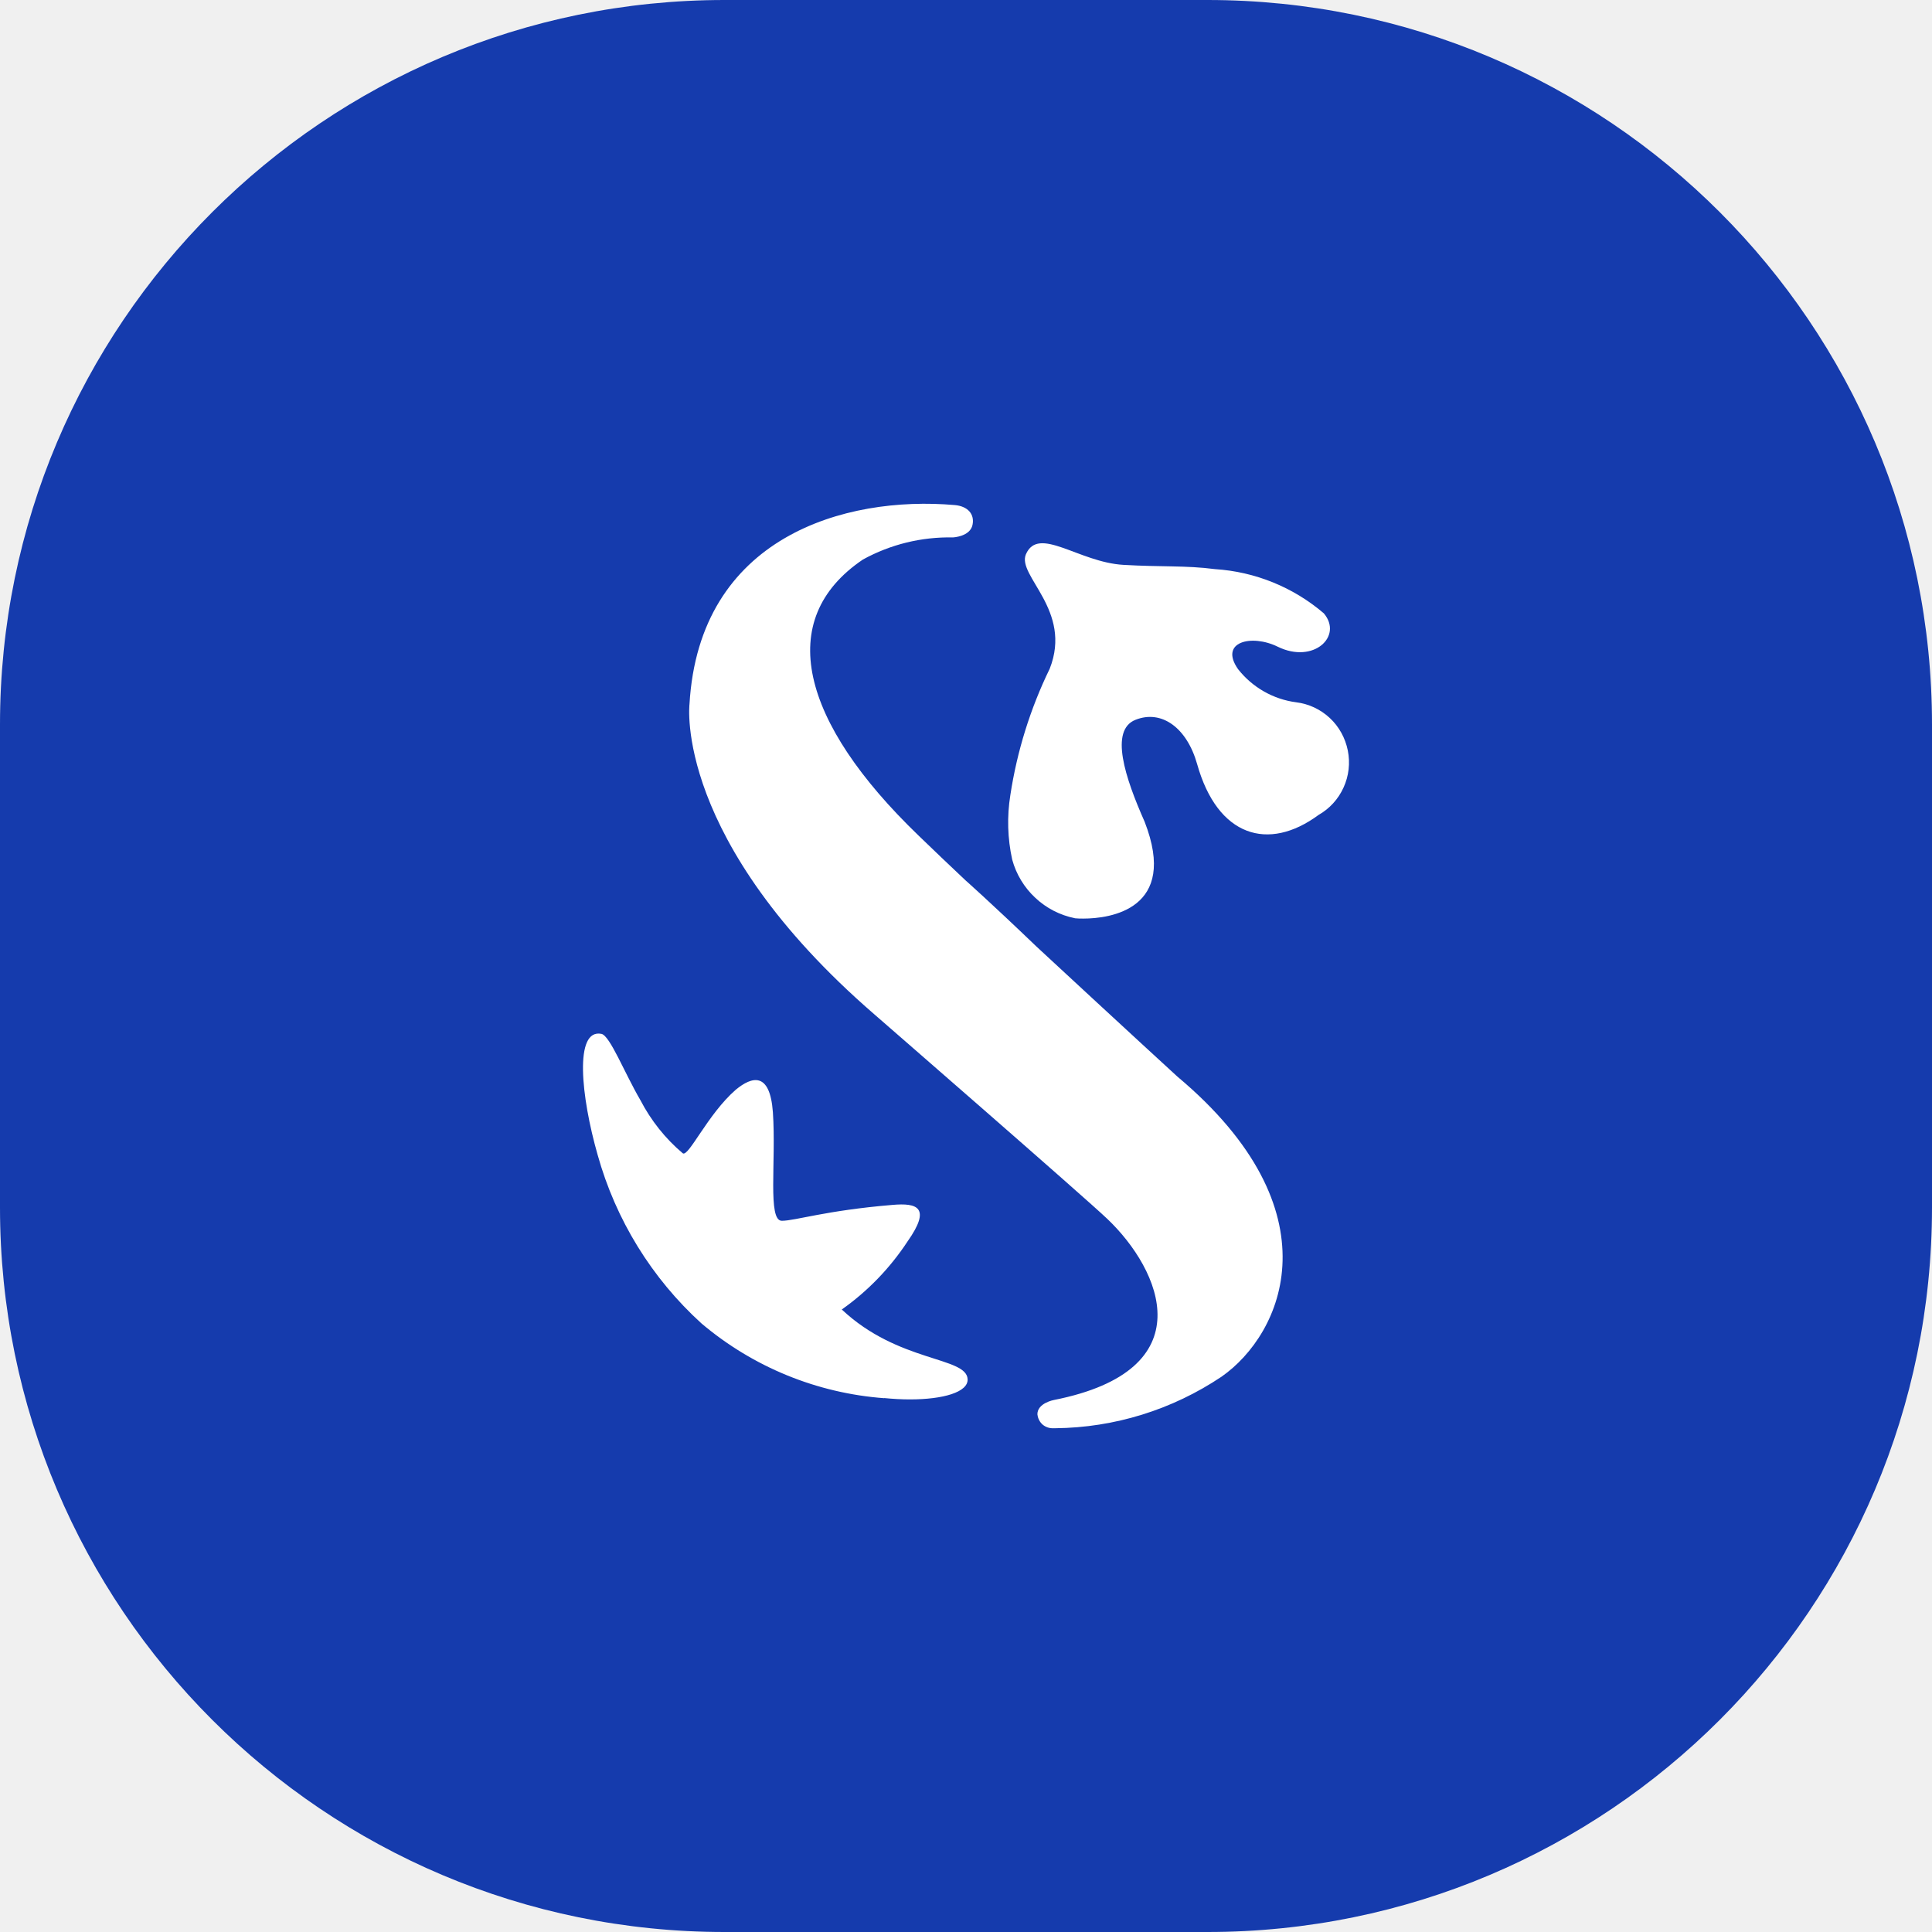
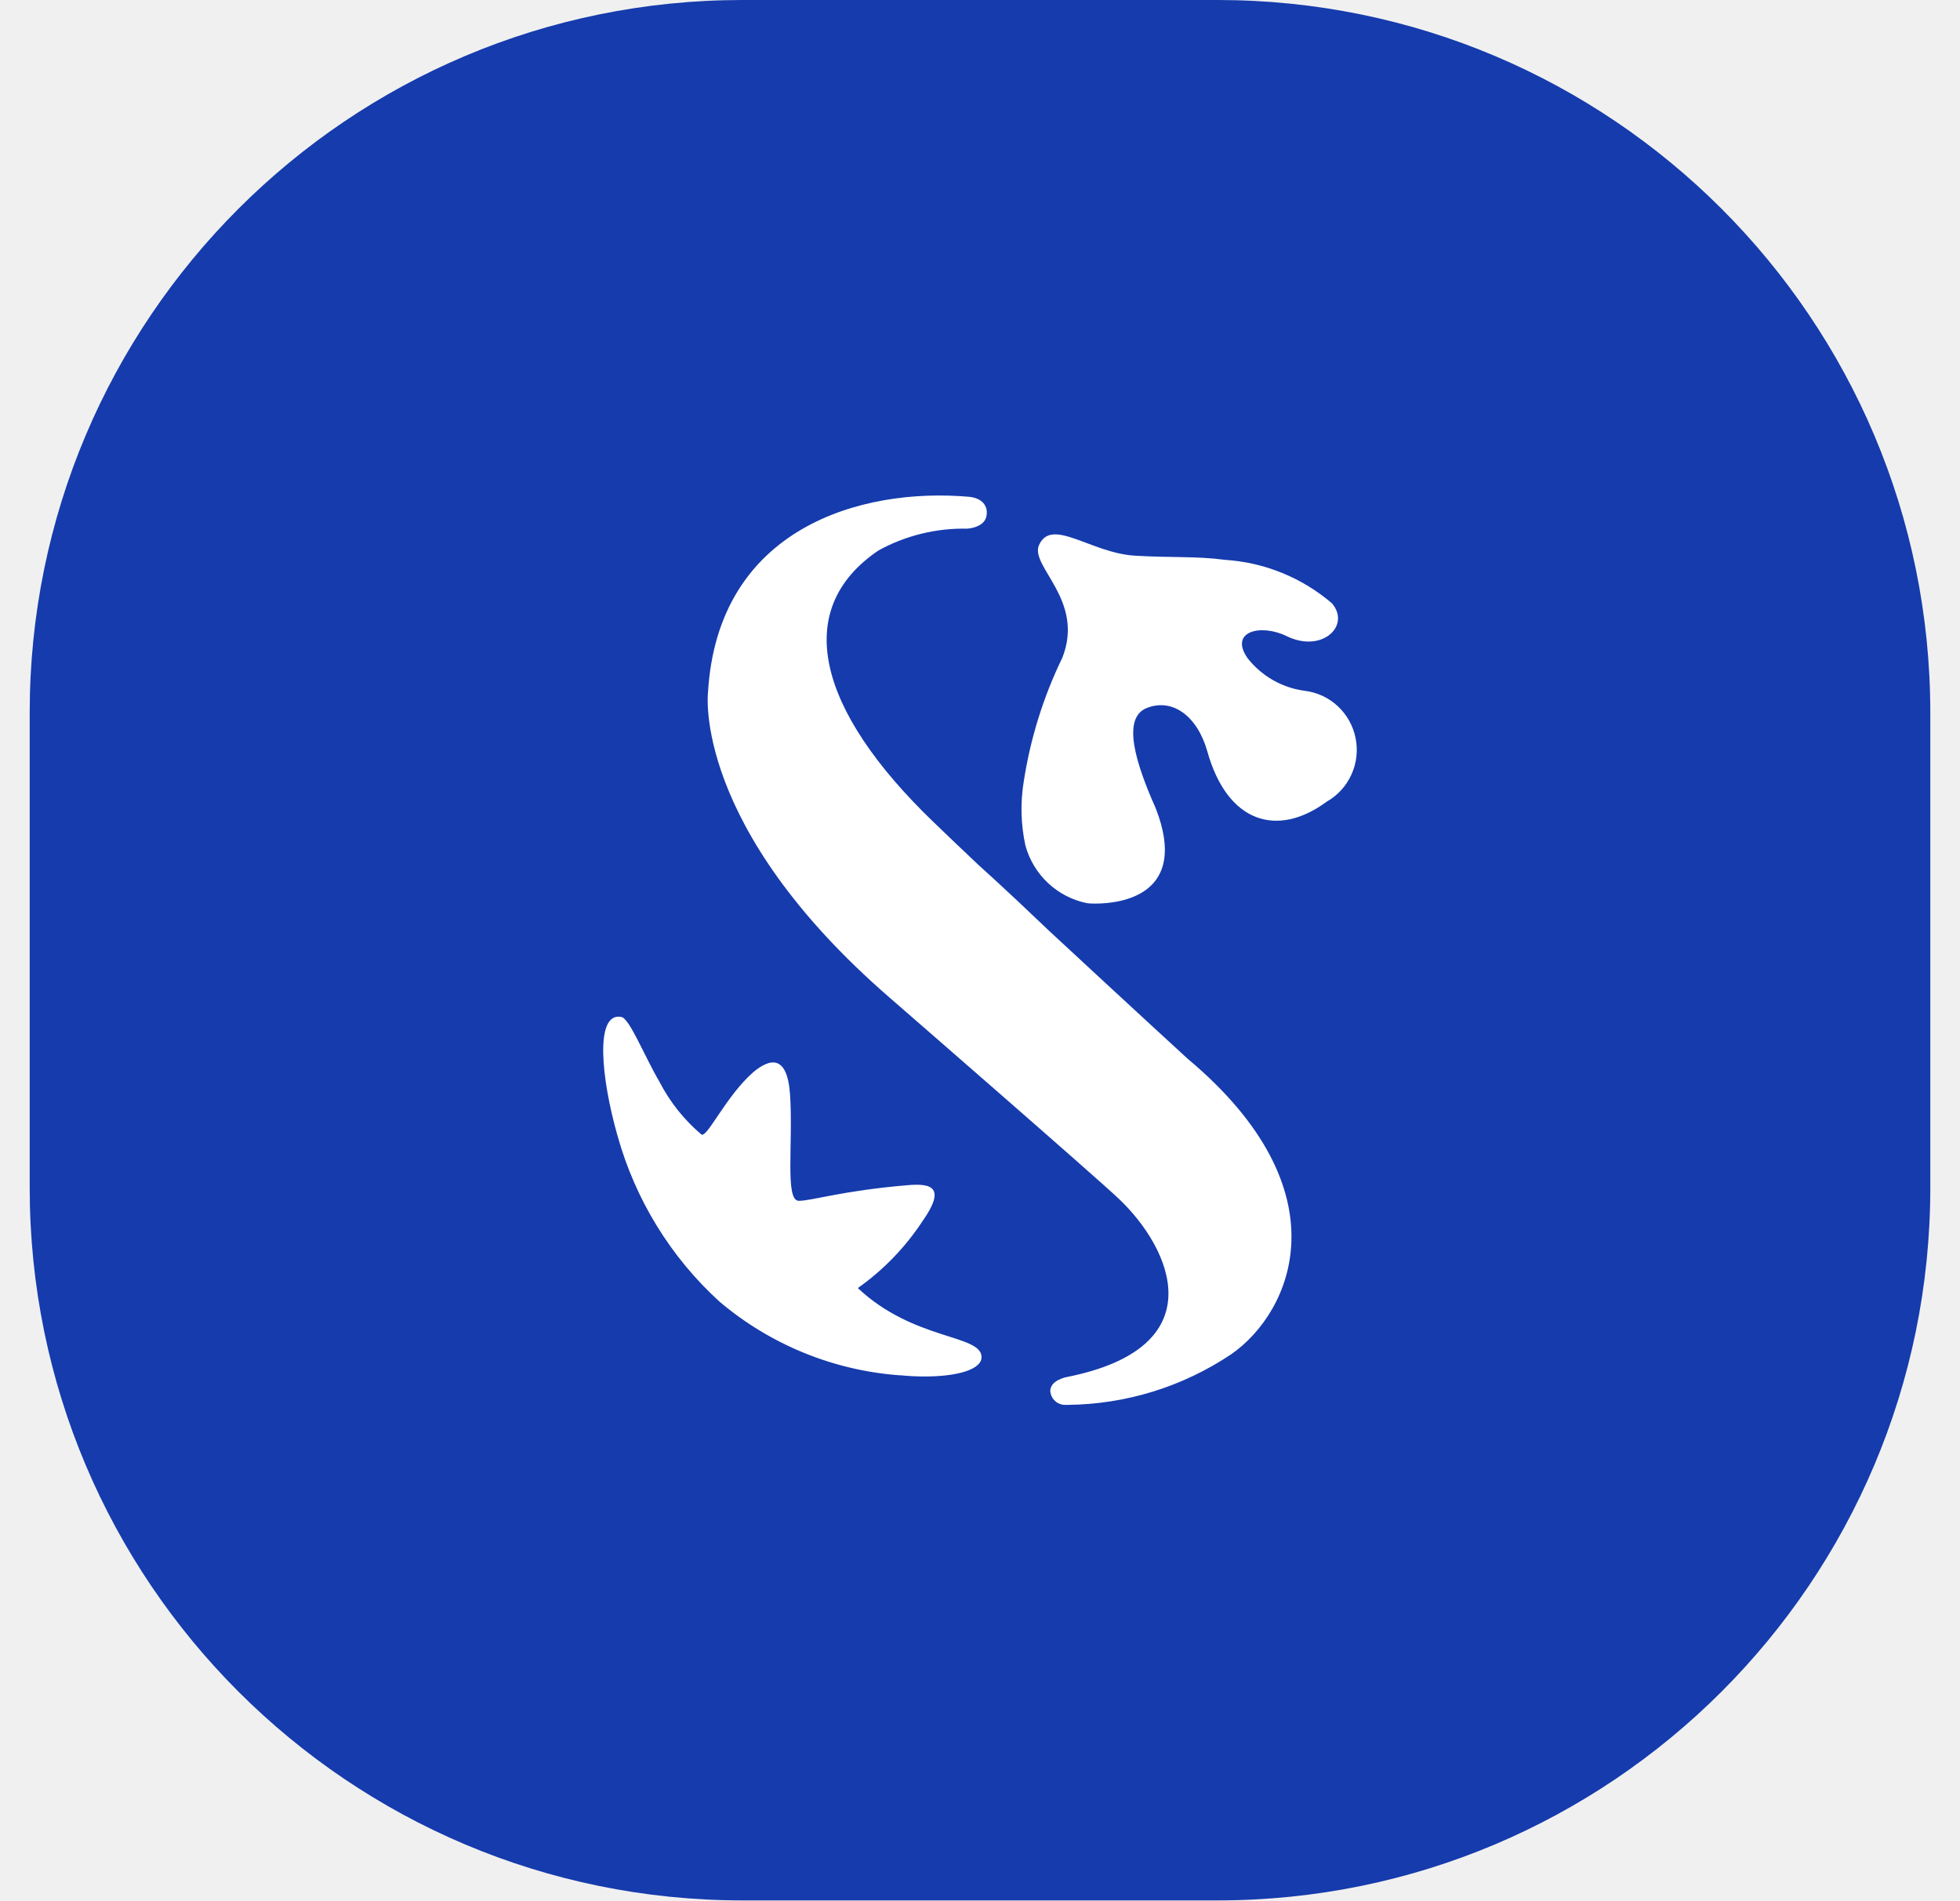
- <svg xmlns="http://www.w3.org/2000/svg" width="24" height="24" viewBox="0 0 24 24" fill="none">
-   <path d="M0 9C0 4.029 4.029 0 9 0H15C19.971 0 24 4.029 24 9V15C24 19.971 19.971 24 15 24H9C4.029 24 0 19.971 0 15V9Z" fill="#153BAD" />
-   <path d="M10.985 17.369C10.15 17.307 9.356 16.983 8.715 16.441C8.097 15.88 7.649 15.153 7.424 14.346C7.217 13.622 7.131 12.776 7.471 12.843C7.577 12.864 7.758 13.329 7.955 13.666C8.086 13.918 8.264 14.143 8.481 14.326C8.552 14.38 8.79 13.842 9.14 13.537C9.343 13.369 9.564 13.312 9.601 13.815C9.643 14.431 9.533 15.165 9.712 15.165C9.879 15.165 10.256 15.037 11.084 14.968C11.395 14.94 11.571 14.999 11.275 15.42C11.057 15.752 10.78 16.039 10.457 16.267C11.16 16.929 12.005 16.851 12.02 17.132C12.029 17.294 11.716 17.384 11.303 17.384C11.201 17.384 11.093 17.378 10.982 17.367M13.351 11.406C13.168 11.369 12.998 11.282 12.861 11.153C12.723 11.025 12.624 10.861 12.574 10.679C12.516 10.416 12.508 10.143 12.551 9.876C12.634 9.332 12.799 8.802 13.04 8.307C13.326 7.58 12.631 7.154 12.744 6.886C12.901 6.525 13.399 6.985 13.956 7.017C14.435 7.045 14.722 7.022 15.094 7.07C15.591 7.102 16.065 7.294 16.445 7.619C16.686 7.904 16.317 8.251 15.873 8.034C15.548 7.874 15.14 7.972 15.38 8.313C15.558 8.539 15.817 8.687 16.101 8.724C16.257 8.743 16.403 8.811 16.519 8.919C16.634 9.026 16.712 9.168 16.743 9.323C16.774 9.478 16.756 9.639 16.69 9.783C16.625 9.927 16.516 10.046 16.379 10.124C15.755 10.584 15.124 10.393 14.871 9.491C14.744 9.041 14.43 8.812 14.105 8.942C13.781 9.071 13.976 9.66 14.219 10.208C14.644 11.299 13.784 11.411 13.458 11.411C13.422 11.412 13.387 11.41 13.352 11.407M12.887 17.574C12.882 17.429 13.093 17.391 13.093 17.391C14.971 17.019 14.422 15.777 13.757 15.143C13.478 14.876 10.862 12.601 10.862 12.601C8.364 10.438 8.565 8.749 8.565 8.749C8.685 6.67 10.493 6.155 11.86 6.274C12.021 6.288 12.109 6.386 12.081 6.52C12.051 6.666 11.839 6.676 11.839 6.676C11.448 6.668 11.062 6.762 10.719 6.951C9.617 7.696 9.944 8.967 11.411 10.38C11.596 10.559 11.792 10.746 11.994 10.936C11.994 10.936 12.29 11.197 12.876 11.759C14.007 12.807 14.625 13.373 14.625 13.373C16.617 15.043 15.937 16.57 15.174 17.102C14.562 17.512 13.845 17.735 13.109 17.742C13.101 17.742 13.092 17.742 13.084 17.742C13.036 17.744 12.989 17.728 12.952 17.697C12.916 17.665 12.893 17.621 12.888 17.573" fill="white" />
+ <svg xmlns="http://www.w3.org/2000/svg" width="33" height="32" viewBox="0 0 33 32" fill="none">
+   <path d="M0.5 12C0.5 5.373 5.873 0 12.5 0H20.5C27.127 0 32.5 5.373 32.5 12V20C32.5 26.627 27.127 32 20.5 32H12.5C5.873 32 0.5 26.627 0.5 20V12Z" fill="#153BAD" />
+   <path d="M15.146 23.158C14.033 23.076 12.975 22.644 12.119 21.922C11.295 21.173 10.699 20.204 10.398 19.128C10.122 18.163 10.008 17.035 10.462 17.124C10.602 17.153 10.844 17.773 11.106 18.221C11.281 18.558 11.519 18.857 11.808 19.102C11.903 19.173 12.22 18.457 12.687 18.05C12.957 17.826 13.252 17.749 13.301 18.42C13.358 19.241 13.211 20.22 13.449 20.22C13.672 20.22 14.175 20.05 15.279 19.957C15.693 19.92 15.928 19.998 15.533 20.561C15.243 21.002 14.874 21.385 14.443 21.689C15.38 22.572 16.507 22.468 16.526 22.843C16.538 23.059 16.121 23.178 15.57 23.178C15.434 23.178 15.291 23.171 15.143 23.156M18.302 15.208C18.057 15.159 17.831 15.042 17.647 14.871C17.464 14.7 17.332 14.481 17.265 14.239C17.188 13.887 17.178 13.524 17.235 13.169C17.346 12.442 17.565 11.737 17.886 11.076C18.268 10.107 17.341 9.539 17.492 9.182C17.701 8.7 18.366 9.313 19.108 9.357C19.746 9.394 20.13 9.362 20.625 9.427C21.288 9.469 21.92 9.726 22.426 10.159C22.748 10.538 22.256 11.002 21.664 10.712C21.231 10.499 20.687 10.629 21.006 11.084C21.244 11.386 21.589 11.583 21.969 11.632C22.177 11.658 22.371 11.748 22.525 11.892C22.678 12.035 22.783 12.223 22.824 12.43C22.866 12.637 22.841 12.852 22.753 13.044C22.666 13.235 22.521 13.395 22.339 13.498C21.507 14.112 20.665 13.857 20.328 12.654C20.159 12.055 19.74 11.75 19.307 11.922C18.875 12.095 19.134 12.88 19.459 13.611C20.025 15.066 18.879 15.215 18.444 15.215C18.397 15.216 18.35 15.213 18.303 15.209M17.683 23.432C17.676 23.239 17.957 23.188 17.957 23.188C20.462 22.692 19.73 21.035 18.843 20.191C18.471 19.835 14.982 16.802 14.982 16.802C11.653 13.917 11.92 11.665 11.92 11.665C12.081 8.893 14.491 8.206 16.313 8.365C16.528 8.384 16.645 8.514 16.608 8.694C16.568 8.888 16.285 8.902 16.285 8.902C15.764 8.891 15.249 9.017 14.792 9.268C13.322 10.261 13.758 11.956 15.715 13.84C15.962 14.078 16.223 14.328 16.492 14.581C16.492 14.581 16.886 14.93 17.668 15.678C19.175 17.076 20 17.831 20 17.831C22.656 20.058 21.749 22.094 20.732 22.802C19.916 23.35 18.959 23.646 17.979 23.656C17.968 23.657 17.956 23.657 17.945 23.656C17.881 23.659 17.818 23.638 17.77 23.596C17.721 23.554 17.691 23.494 17.684 23.43" fill="white" />
</svg>
